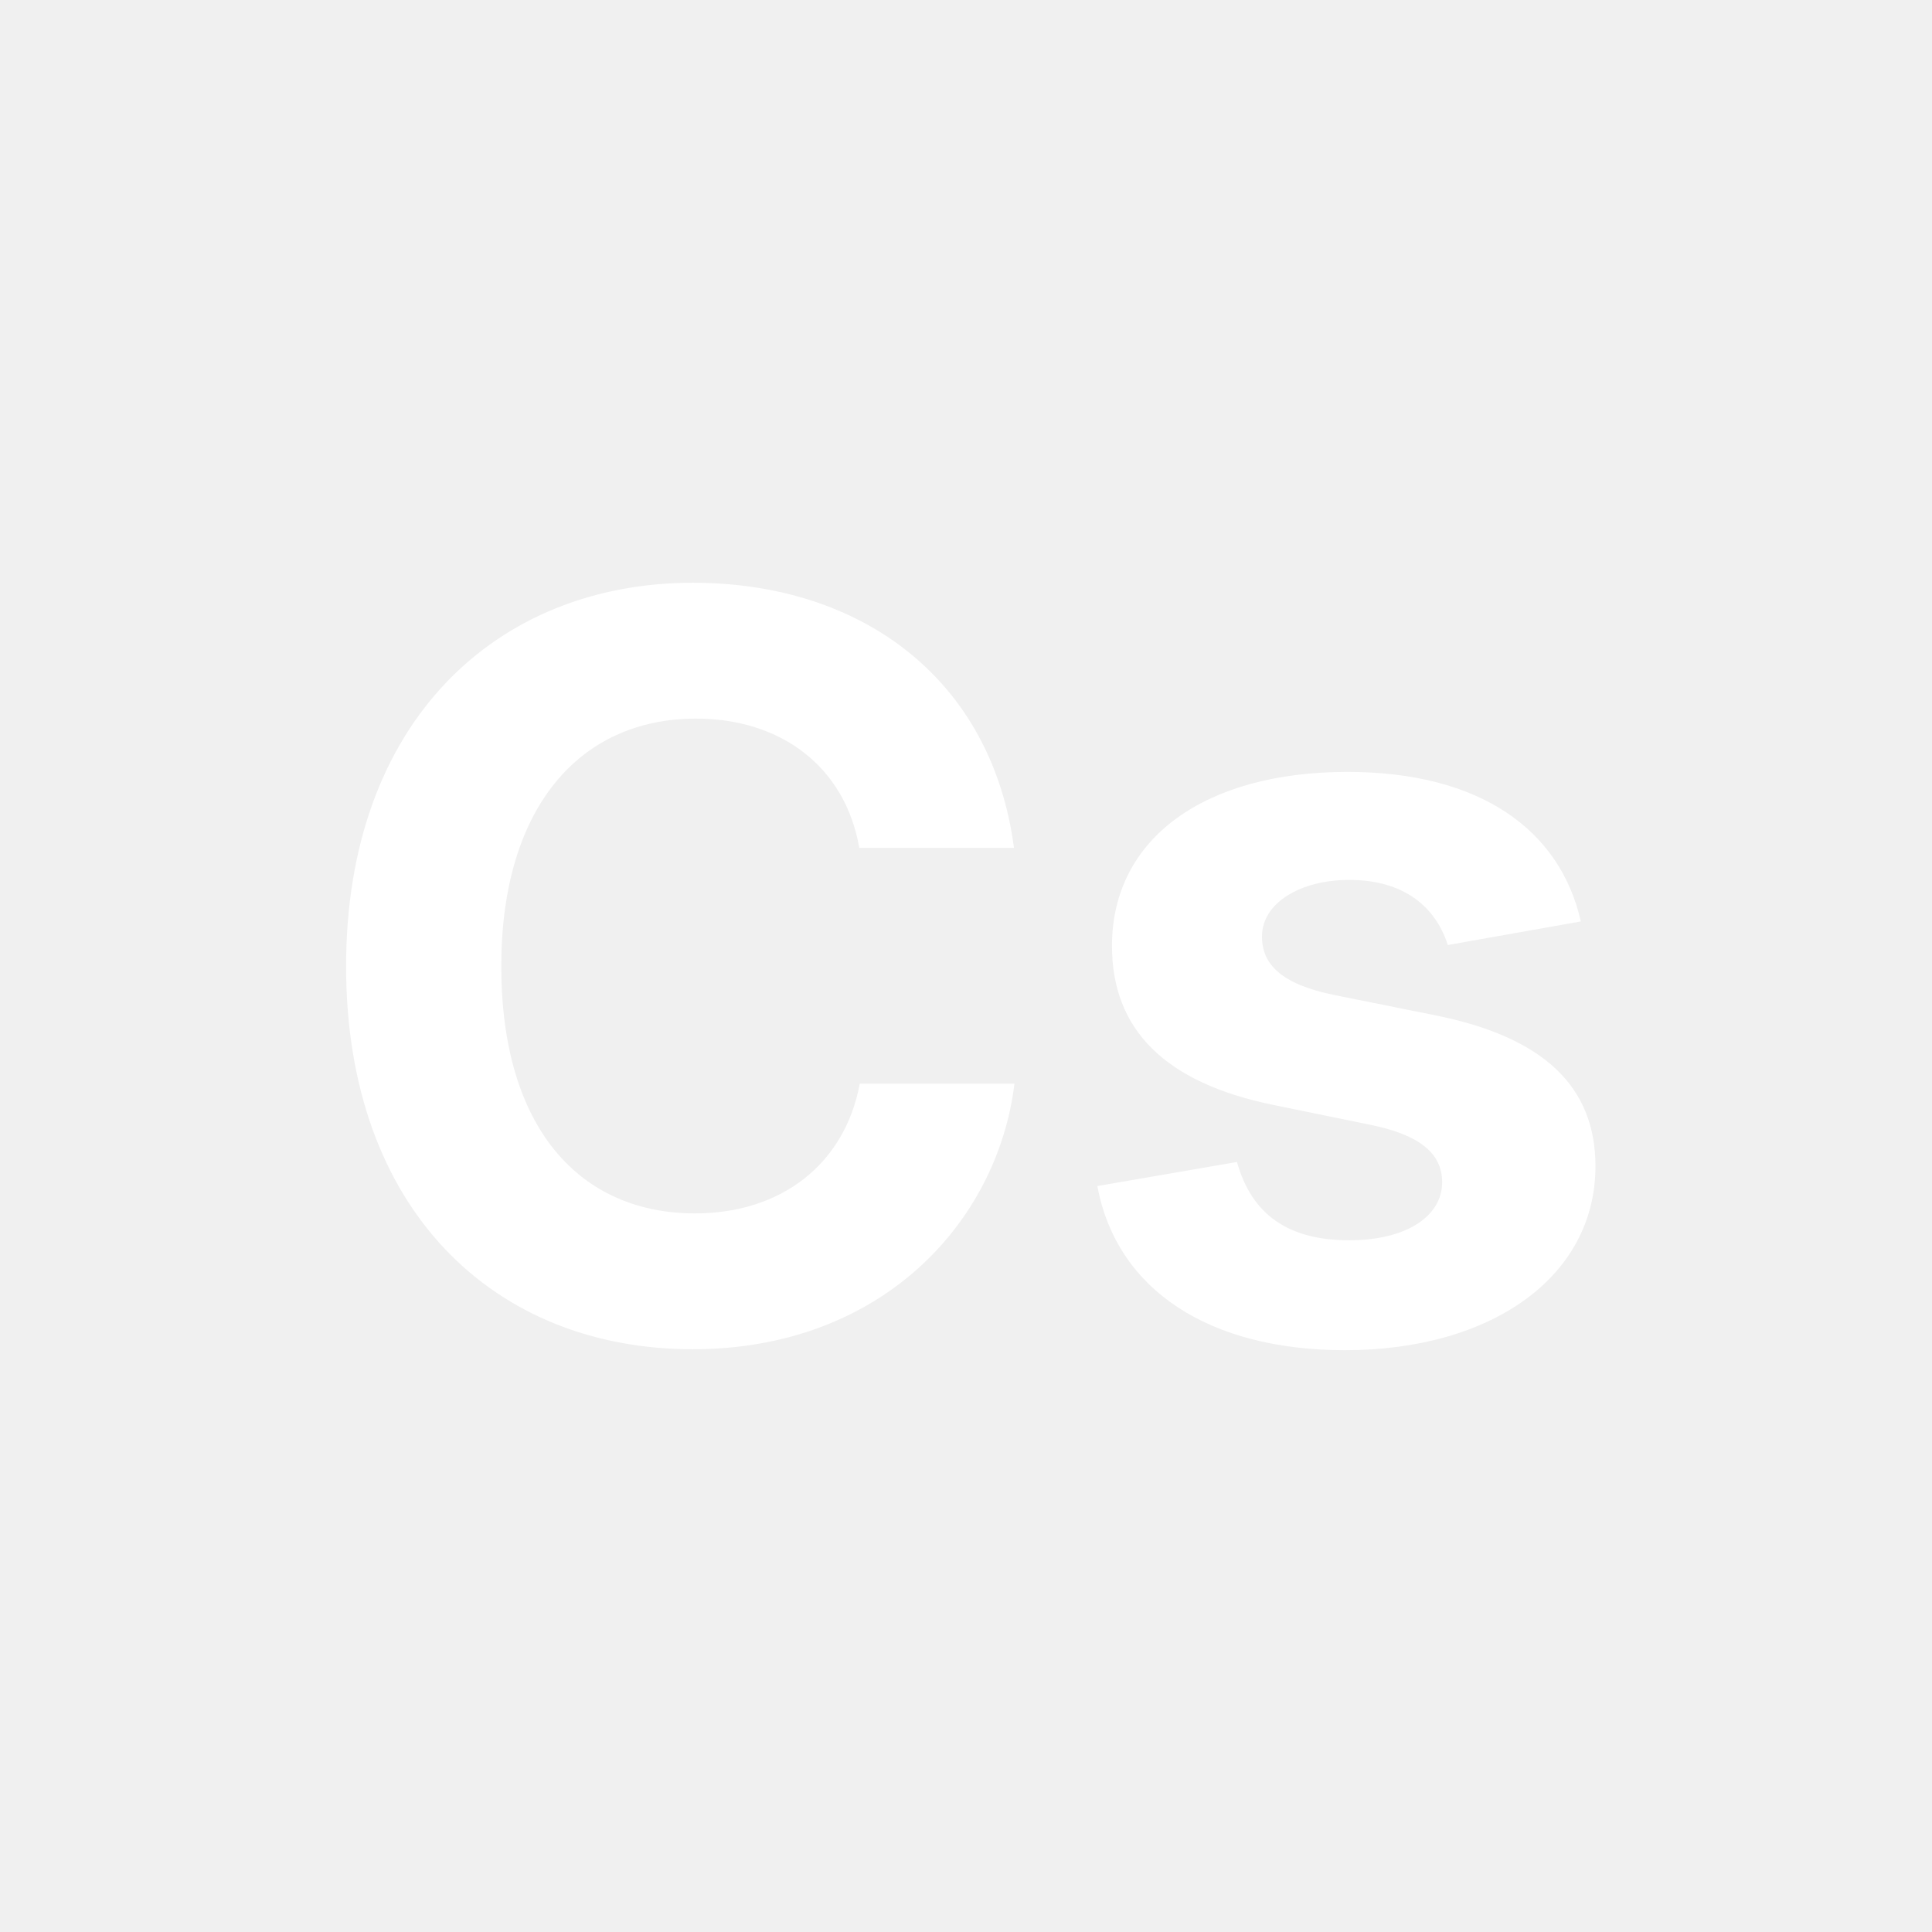
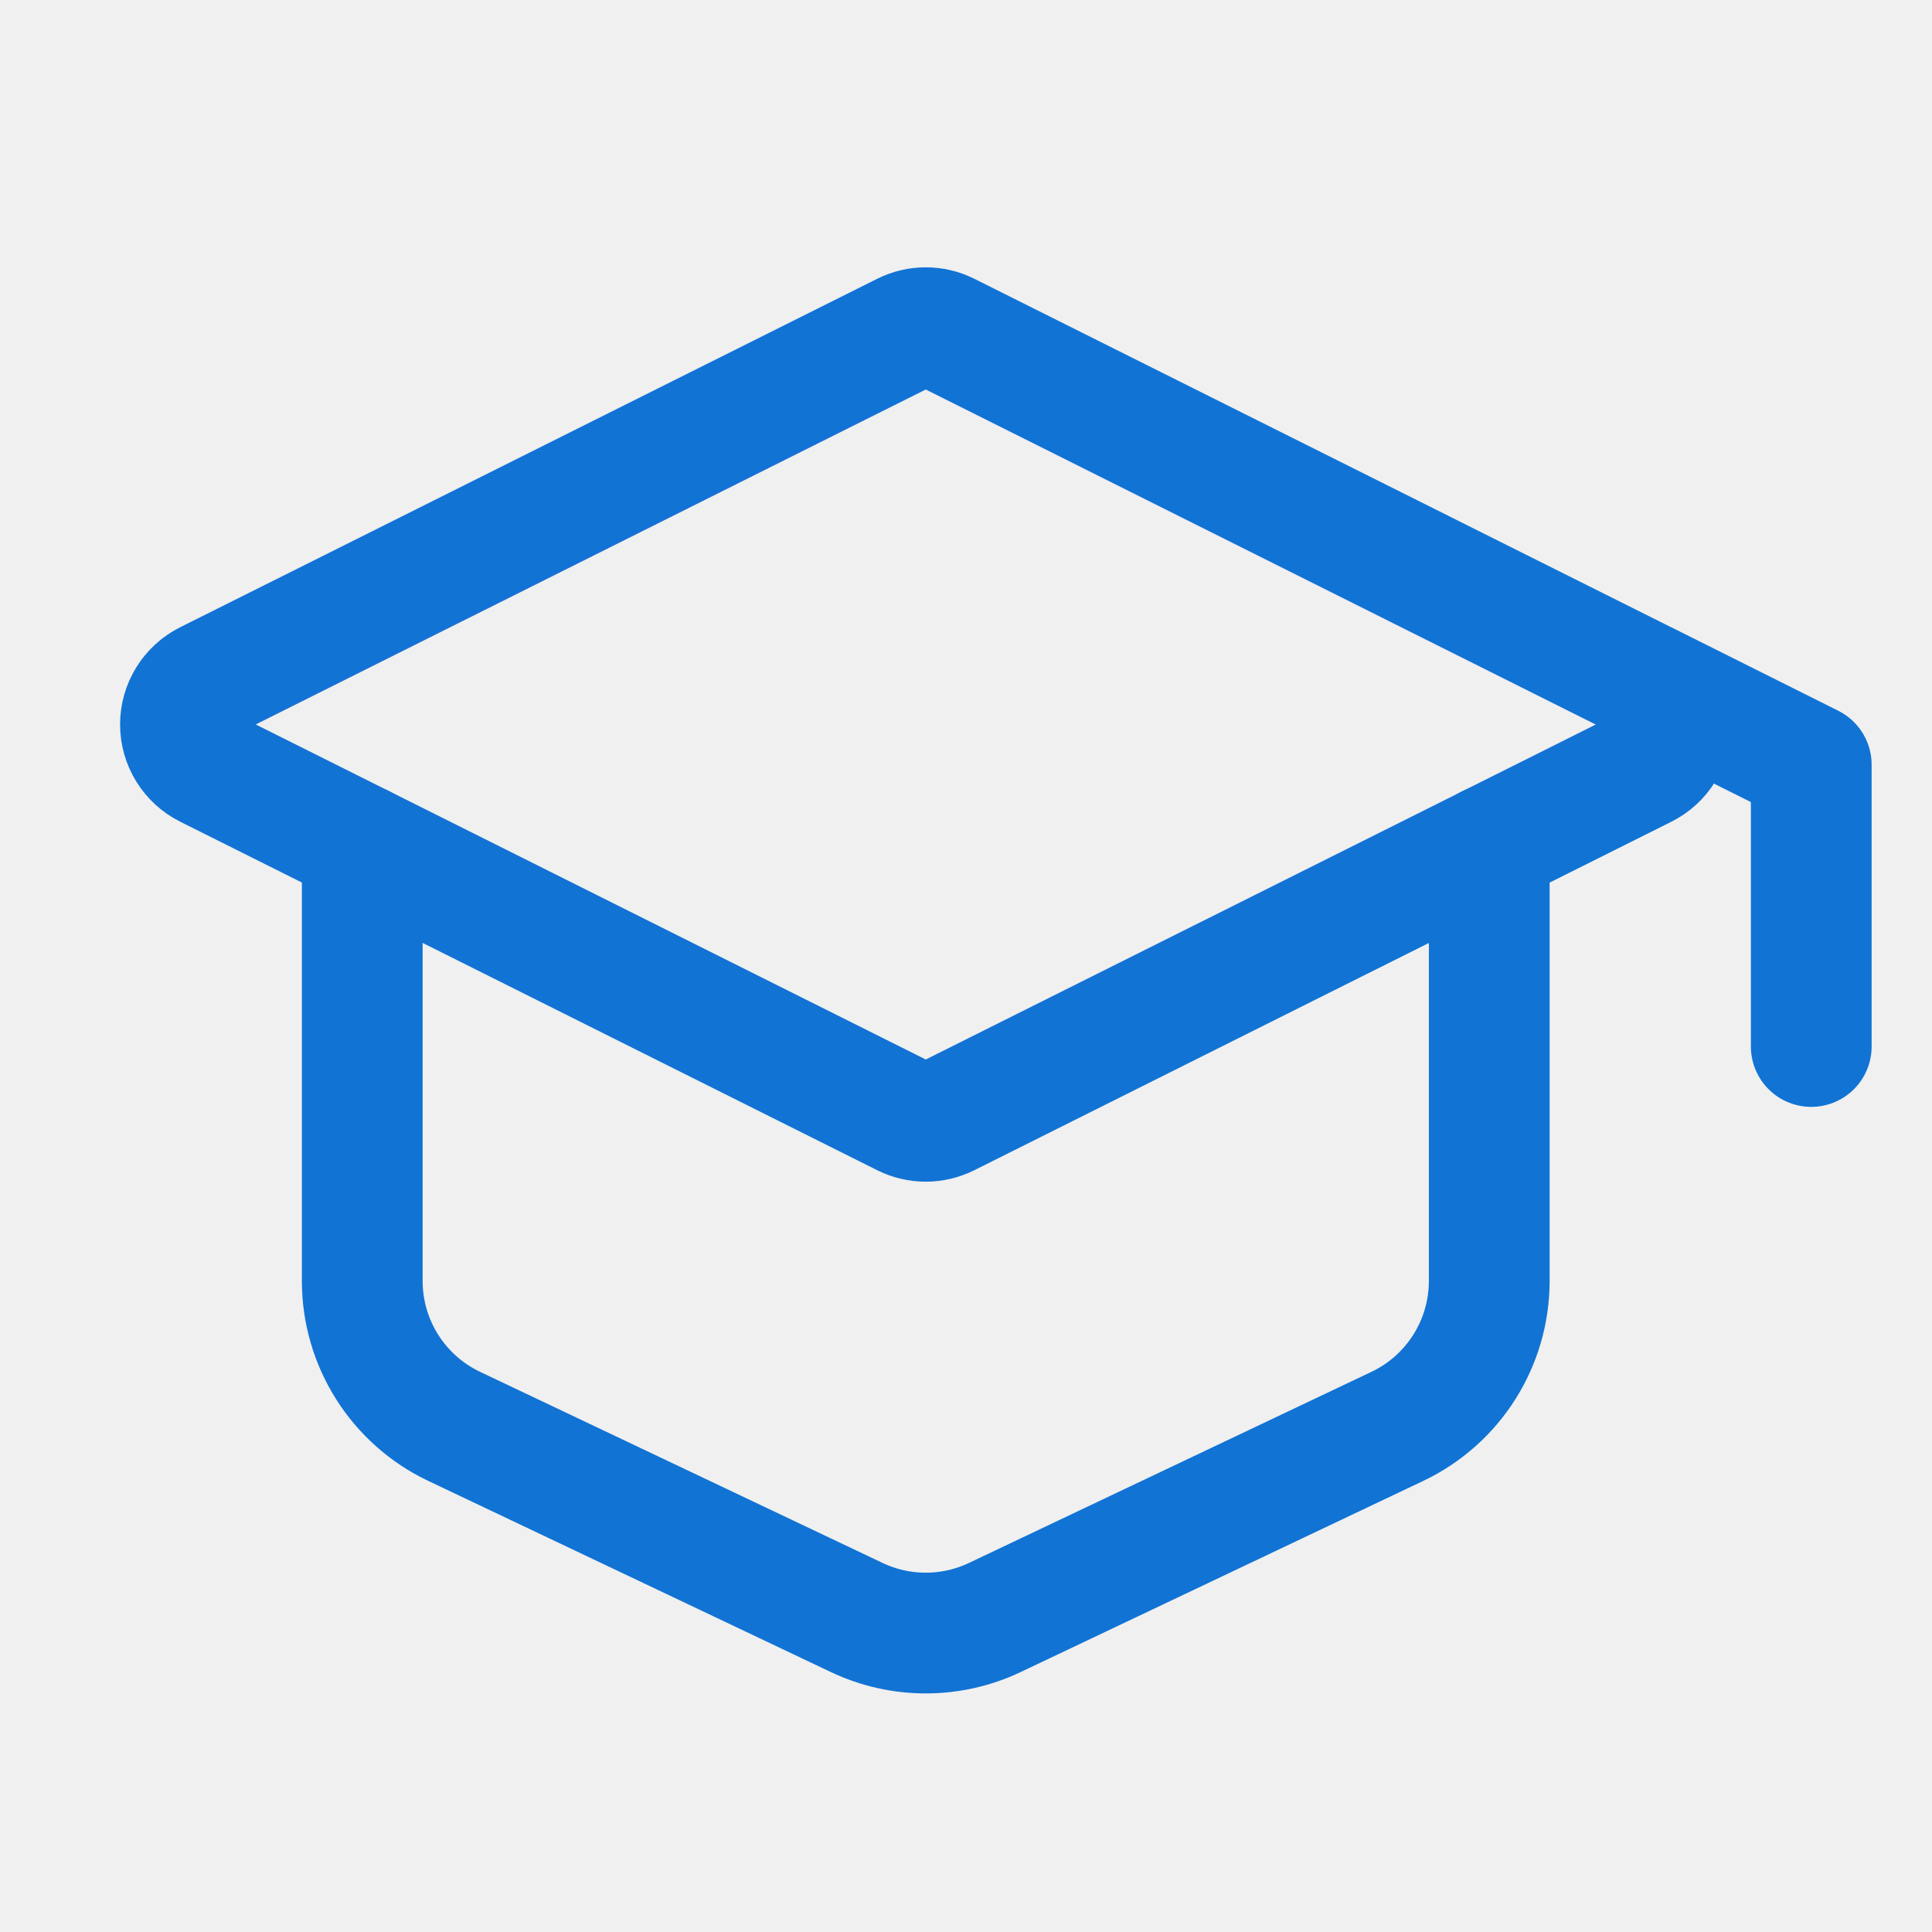
- <svg xmlns="http://www.w3.org/2000/svg" width="64" height="64" viewBox="0 0 64 64" role="img" aria-labelledby="title">
-   <text x="50%" y="50%" fill="#FFFFFF" font-family="Inter, Roboto, Arial, sans-serif" font-size="34" font-weight="700" text-anchor="middle" dominant-baseline="central">Cs</text>
+ <svg xmlns="http://www.w3.org/2000/svg" width="32" height="32" viewBox="0 0 24 24">
+   <g fill="none" stroke="currentColor" stroke-linecap="round" stroke-linejoin="round" stroke-width="1.5" color="#1173D4">
+     <path d="m2.573 8.463l8.659-4.329a.6.6 0 0 1 .536 0l8.659 4.33a.6.6 0 0 1 0 1.073l-8.659 4.329a.6.6 0 0 1-.536 0l-8.659-4.33a.6.6 0 0 1 0-1.073" />
+     <path d="M22.5 13V9.5l-2-1m-16 2v5.412a2 2 0 0 0 1.142 1.807l5 2.374a2 2 0 0 0 1.716 0l5-2.374a2 2 0 0 0 1.142-1.807V10.5" />
+   </g>
</svg>
